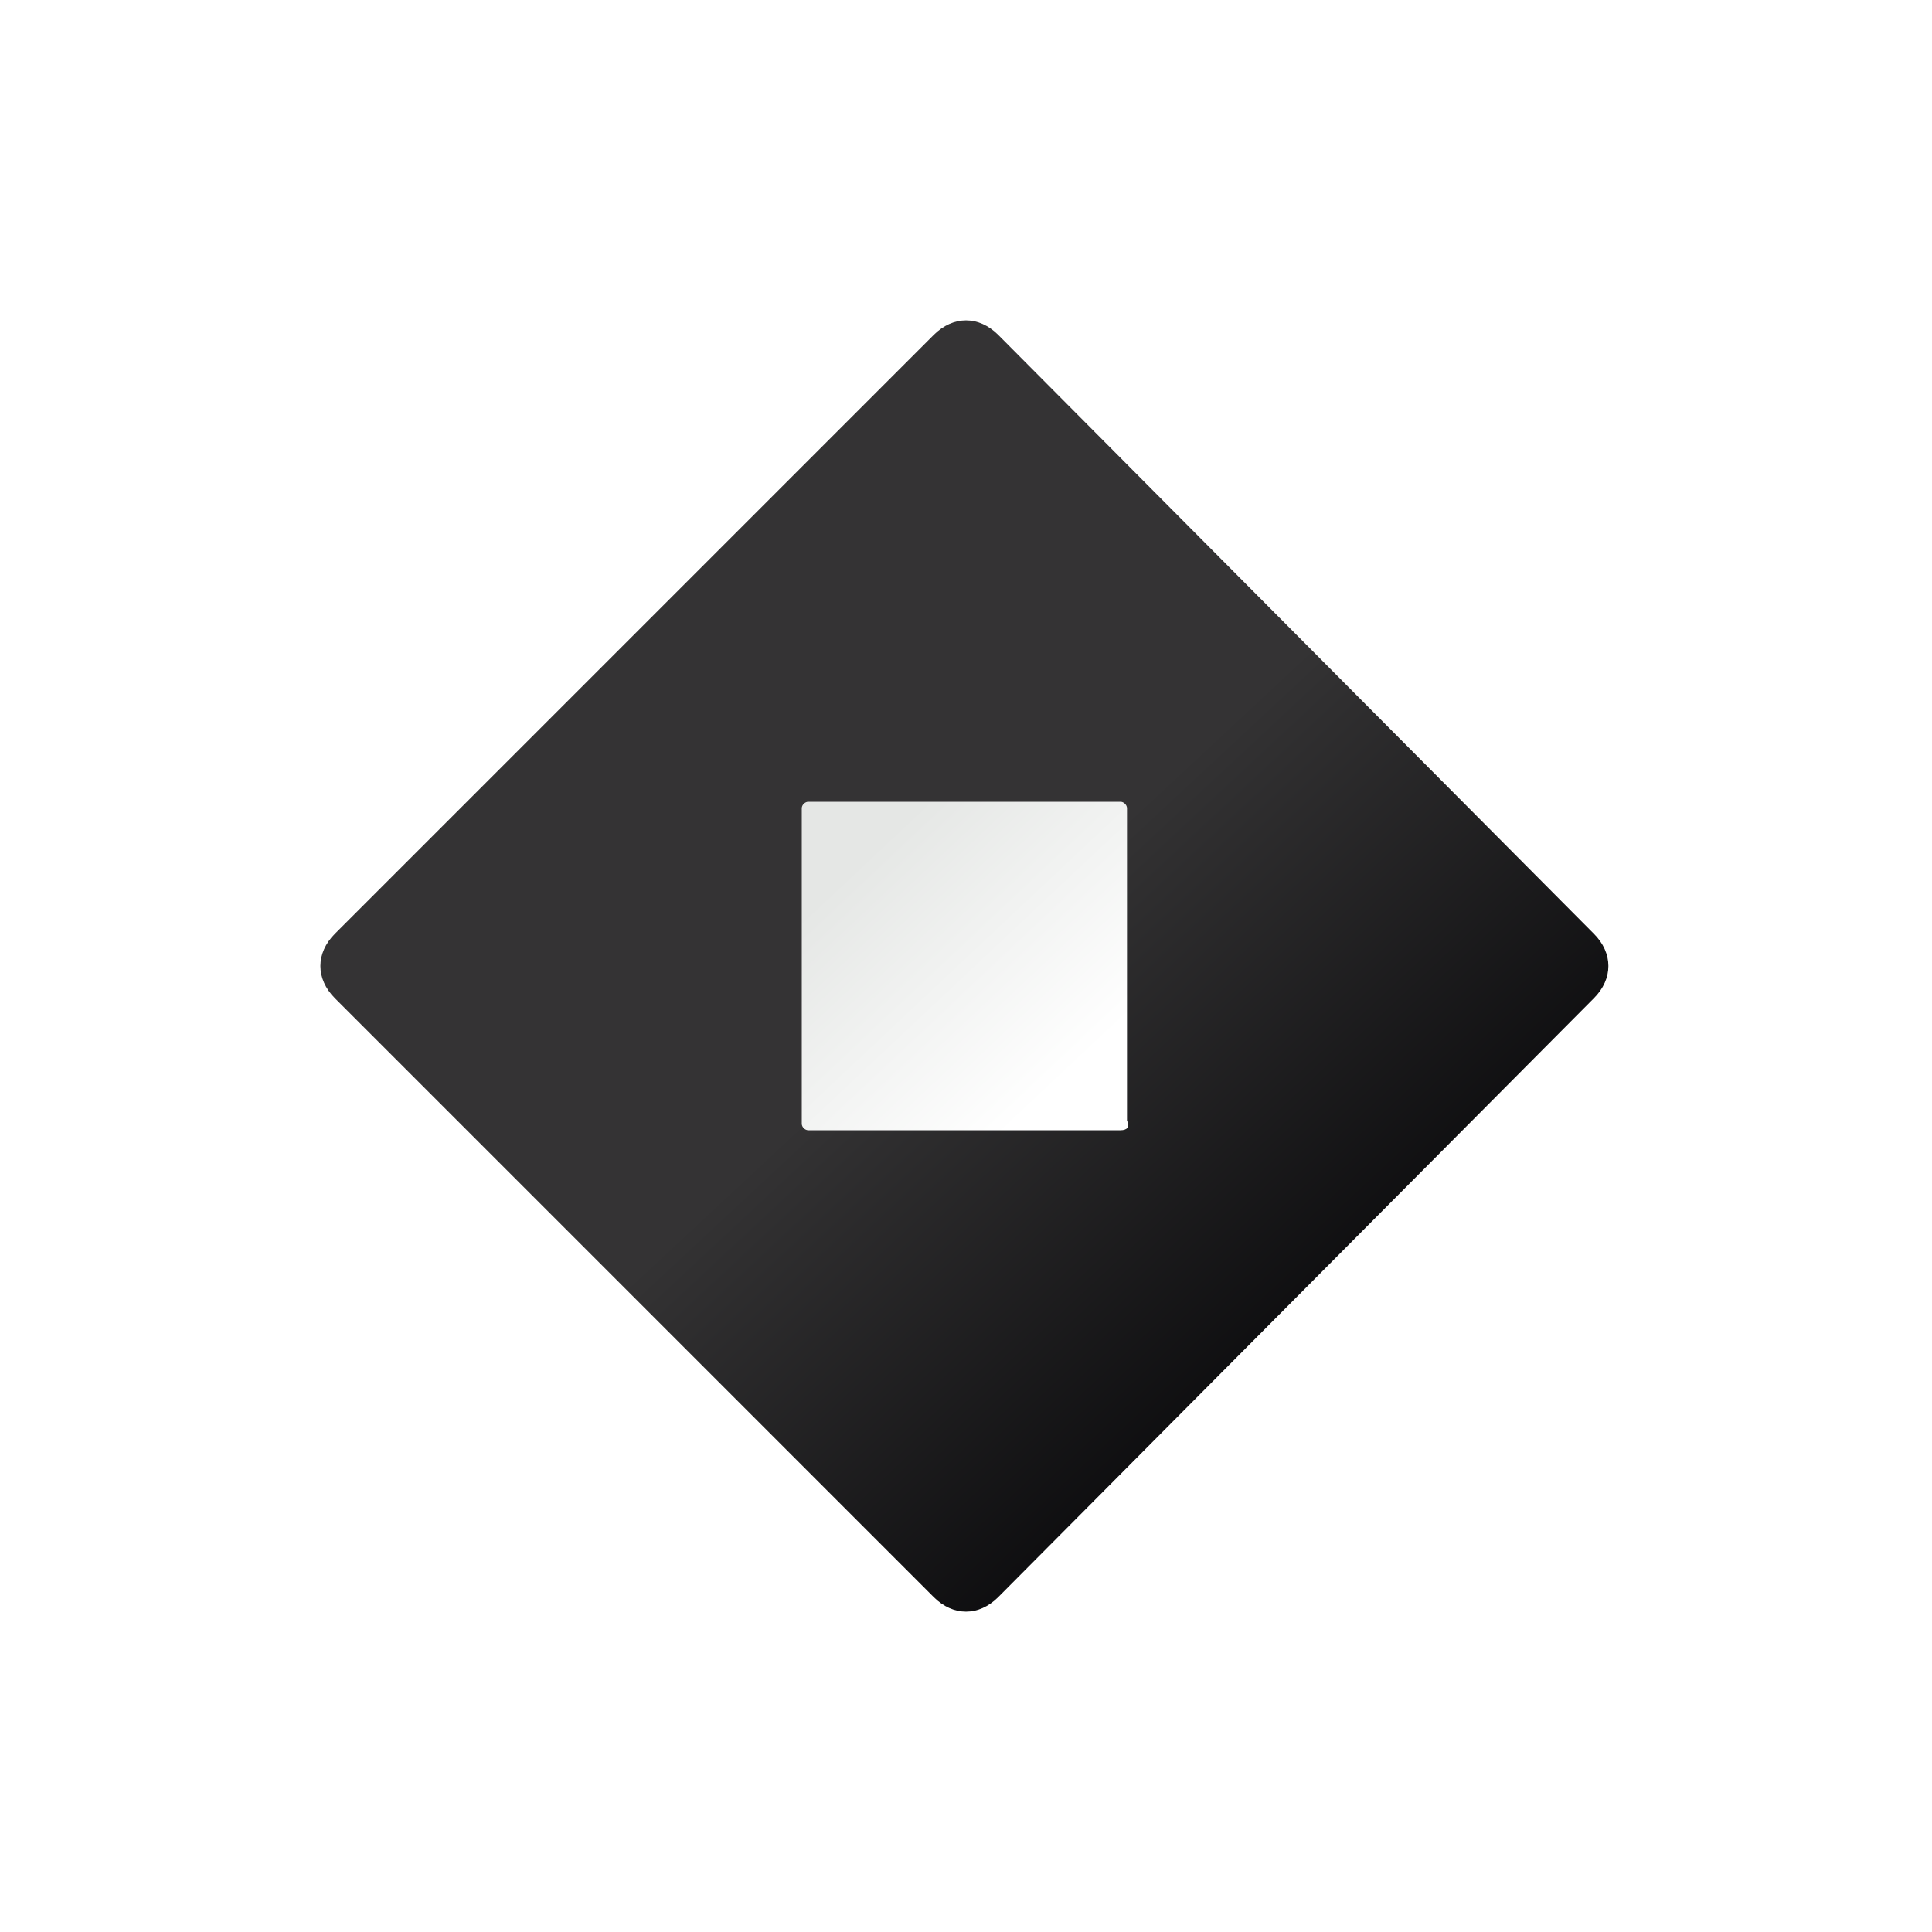
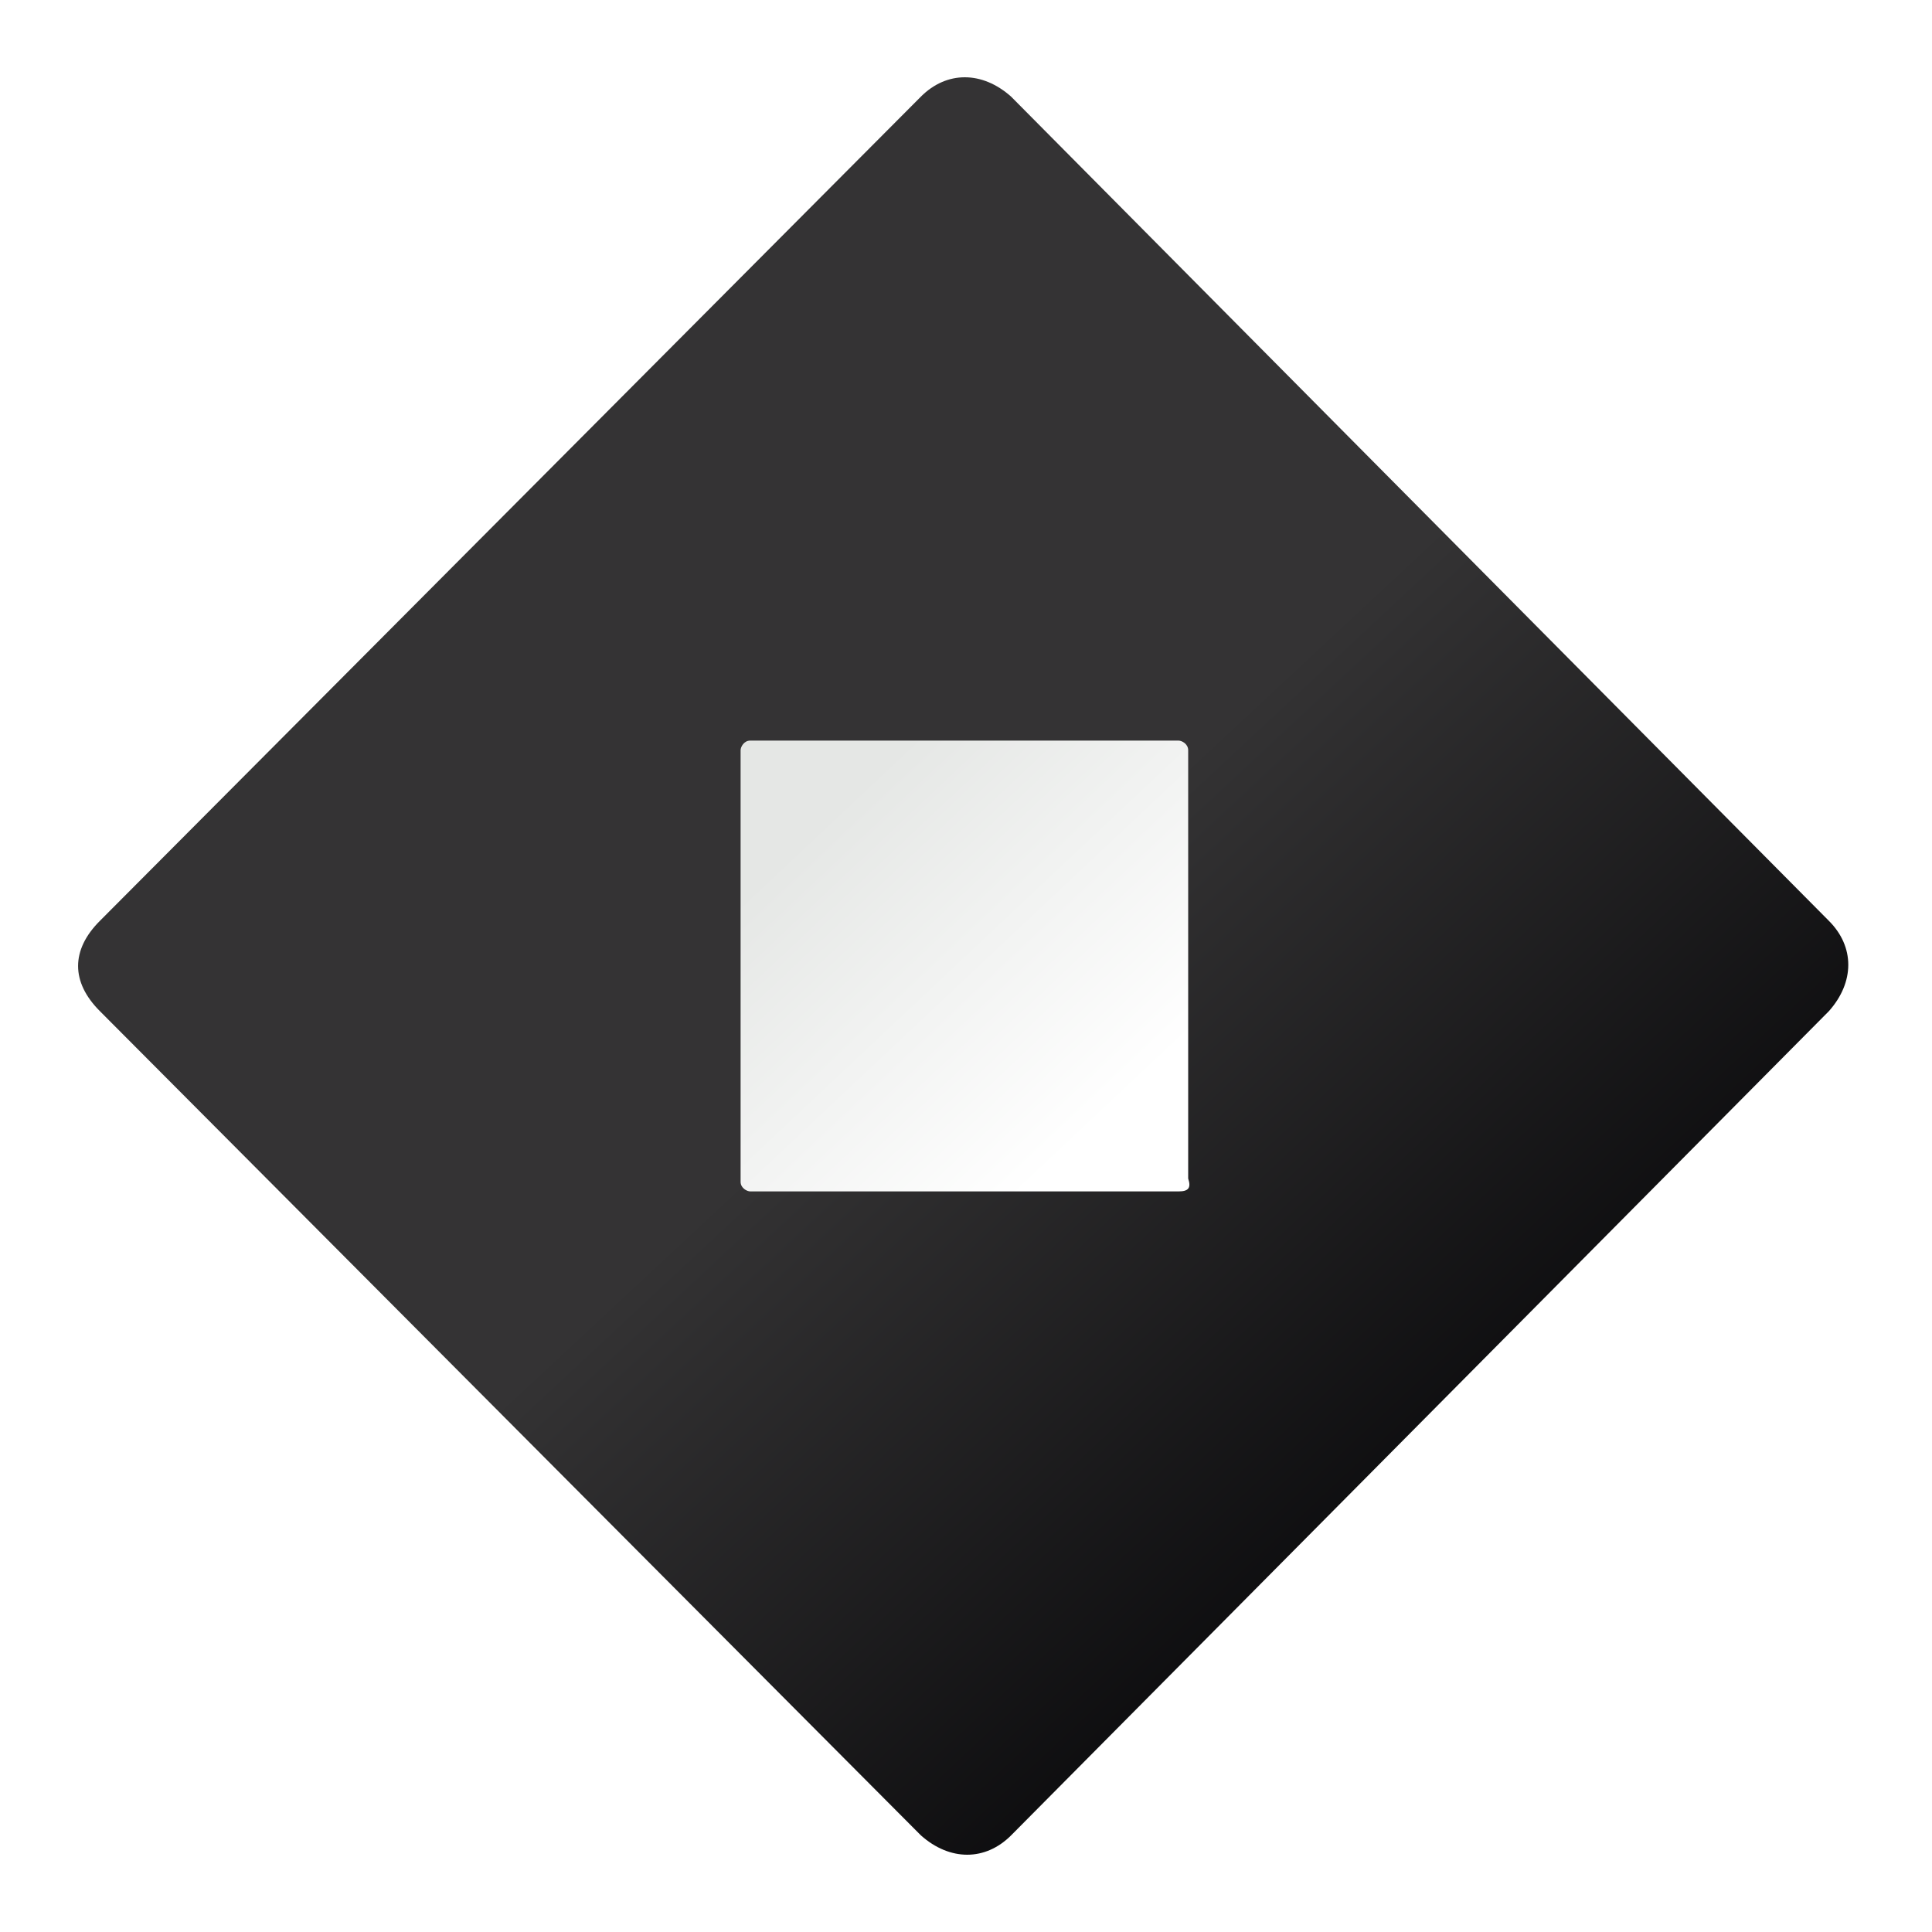
<svg xmlns="http://www.w3.org/2000/svg" version="1.1" id="Layer_1" x="0px" y="0px" viewBox="0 0 60 60" style="enable-background:new 0 0 60 60;" xml:space="preserve">
  <style type="text/css">
	.st0{fill-rule:evenodd;clip-rule:evenodd;fill:url(#SVGID_1_);}
	.st1{fill-rule:evenodd;clip-rule:evenodd;fill:url(#SVGID_2_);}
</style>
  <g>
-     <linearGradient id="SVGID_1_" gradientUnits="userSpaceOnUse" x1="43.485" y1="-222.514" x2="16.445" y2="-193.518" gradientTransform="matrix(1 0 0 -1 0 -178)">
+     <linearGradient id="SVGID_1_" gradientUnits="userSpaceOnUse" x1="48.56" y1="247.957" x2="11.381" y2="208.087" gradientTransform="matrix(1 0 0 1 0 -198)">
      <stop offset="0" style="stop-color:#030305" />
      <stop offset="0.5" style="stop-color:#343334" />
      <stop offset="1" style="stop-color:#343334" />
    </linearGradient>
-     <path class="st0" d="M10.4,29L29,10.4c0.6-0.6,1.4-0.6,2,0L49.5,29c0.6,0.6,0.6,1.4,0,2L31,49.6c-0.6,0.6-1.4,0.6-2,0L10.4,31   C9.8,30.4,9.8,29.6,10.4,29z" />
-     <linearGradient id="SVGID_2_" gradientUnits="userSpaceOnUse" x1="26.807" y1="-15.345" x2="33.152" y2="-8.6" gradientTransform="matrix(1 0 0 1 0 42)">
+     <path class="st0" d="M3.1,28.6L28.6,3c0.8-0.8,1.9-0.8,2.8,0l25.4,25.6c0.8,0.8,0.8,1.9,0,2.8L31.4,57c-0.8,0.8-1.9,0.8-2.8,0   L3.1,31.4C2.2,30.5,2.2,29.5,3.1,28.6z" />
+     <linearGradient id="SVGID_2_" gradientUnits="userSpaceOnUse" x1="25.626" y1="76.597" x2="34.35" y2="67.322" gradientTransform="matrix(1 0 0 -1 0 102)">
      <stop offset="0" style="stop-color:#E5E7E5" />
      <stop offset="1" style="stop-color:#FFFFFF" />
    </linearGradient>
-     <path class="st1" d="M34.8,35.1h-9.7c-0.1,0-0.2-0.1-0.2-0.2v-9.8c0-0.1,0.1-0.2,0.2-0.2h9.7c0.1,0,0.2,0.1,0.2,0.2v9.7   C35.1,35,35,35.1,34.8,35.1z" />
+     <path class="st1" d="M36.6,37H23.3c-0.1,0-0.3-0.1-0.3-0.3V23.3c0-0.1,0.1-0.3,0.3-0.3h13.3c0.1,0,0.3,0.1,0.3,0.3v13.3   C37,36.9,36.9,37,36.6,37z" />
  </g>
</svg>
